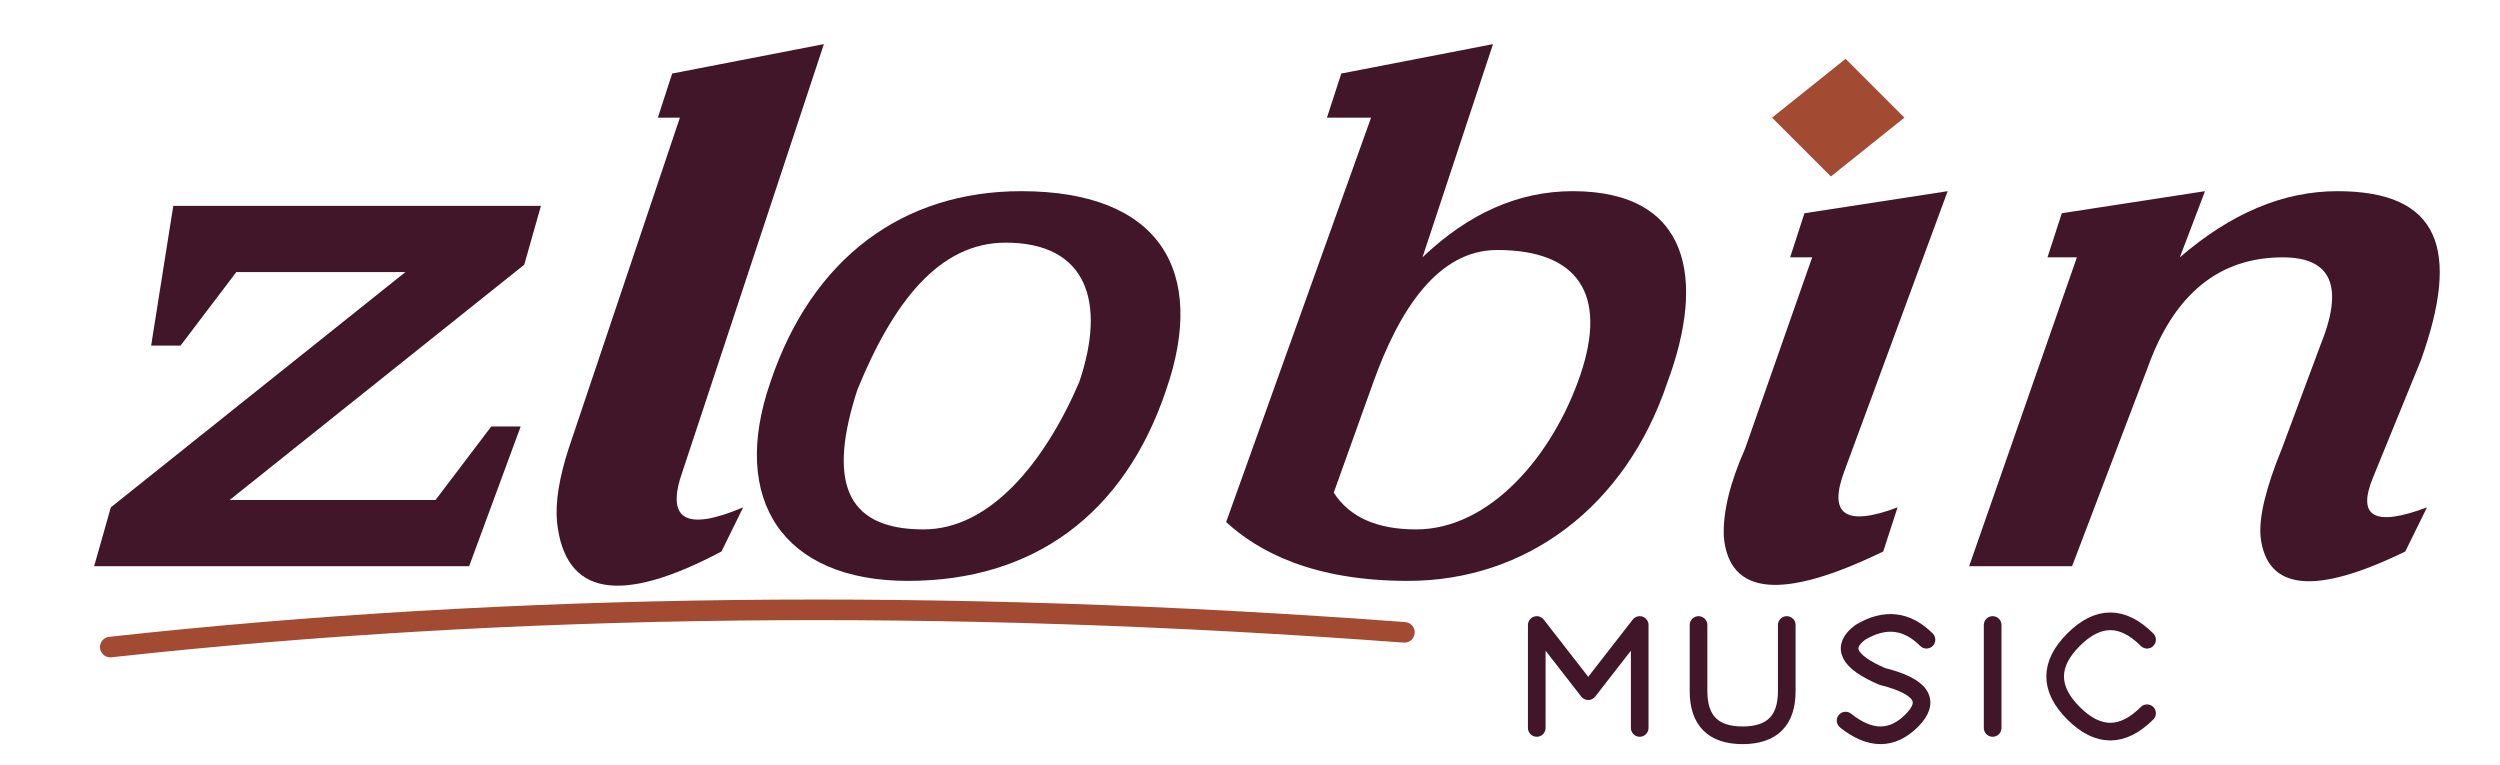
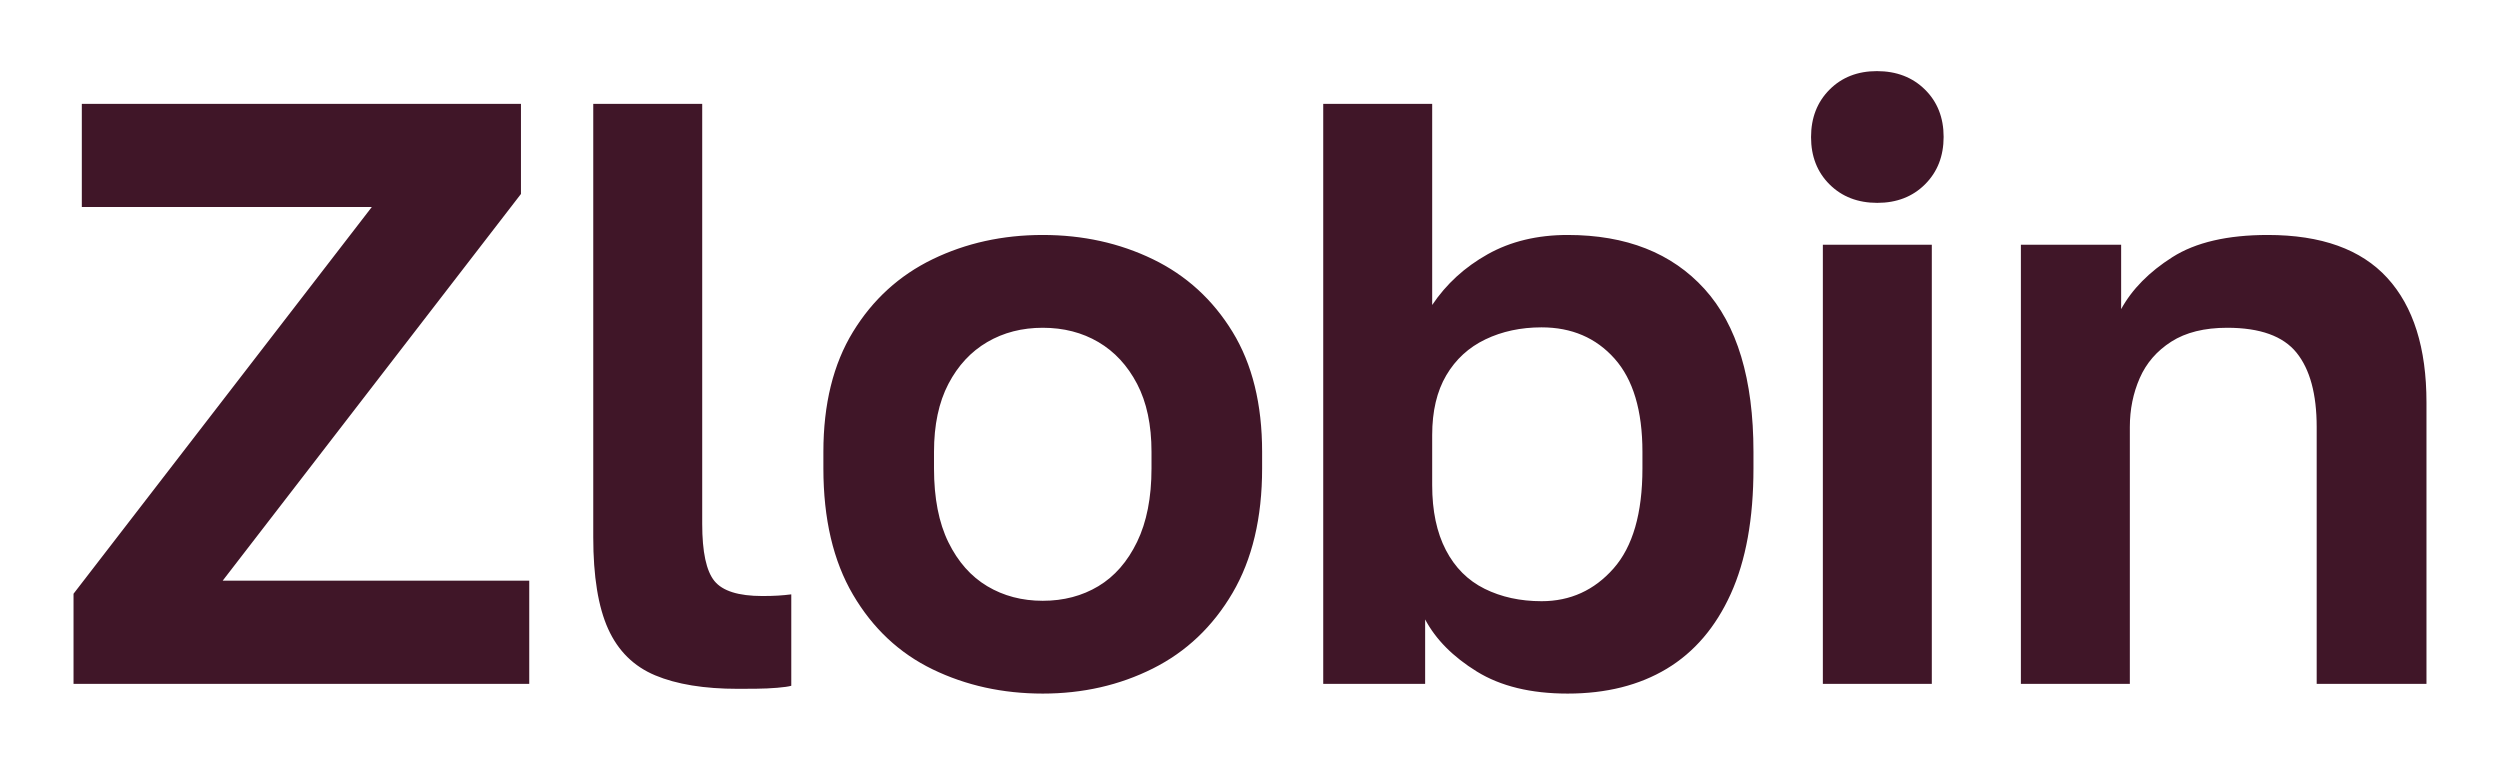
- <svg xmlns="http://www.w3.org/2000/svg" width="340" height="104" viewBox="0 0 340 104" fill="#401628" role="img" aria-labelledby="title">
-   <g transform="translate(25 0) skewX(-9)">
-     <path d="M3 28H53L52 36 17 68H45L51 58H55L51 77H0L1 69 36 37H13L7 47H3Z" />
-     <path d="M68 10 88 6 78 64Q76 74 87 69L85 75Q66 86 62 71Q61 67 62 61L70 16H67Z" />
-     <path fill-rule="evenodd" d="M118 26C137 26 145 37 142 53 139 70 128 79 111 79 94 79 85 68 88 52 91 35 102 26 118 26ZM117 33C108 33 103 41 100 53 98 65 101 72 112 72 121 72 127 63 130 52 132 41 128 33 117 33Z" />
-     <path fill-rule="evenodd" d="M159 10 179 6 174 35Q182 26 193 26C209 26 213 38 210 52 207 69 195 79 179 79 166 79 158 75 153 71L164 16H158ZM184 34C176 34 172 42 170 52L167 67Q171 72 179 72C189 72 196 62 198 51 200 40 195 34 184 34Z" />
-     <path d="M225 29 244 26 236 64Q234 73 244 69L243 75Q224 85 221 73 220 68 222 61L227 35H224Z" />
-     <path d="M260 29 279 26 277 35Q286 26 297 26C311 26 315 34 312 49L308 65Q306 73 316 69L314 75Q297 84 294 73 293 69 295 61L298 47Q301 35 291 35 278 35 275 50L269 77H255L263 35H259Z" />
-   </g>
-   <path d="M251 8 259 16 249 24 241 16Z" fill="#a24a32" />
-   <path d="M15 88Q97 79 191 86" fill="none" stroke="#a24a32" stroke-width="2.8" stroke-linecap="round" />
-   <g fill="none" stroke="#401628" stroke-width="2.4" stroke-linecap="round" stroke-linejoin="round">
-     <path d="M209 99V85L216 94 223 85V99M231 85V94Q231 100 237 100 243 100 243 94V85M262 87Q258 83 253 86 249 89 256 92 264 94 260 98 256 102 251 98M271 85V99M292 87Q287 82 282 87 277 92 282 97 287 102 292 97" />
-   </g>
+ <svg xmlns="http://www.w3.org/2000/svg" width="340" height="104" viewBox="0 0 340 104" role="img" aria-labelledby="title">
+   <path fill="#401628" transform="matrix(0.112686 0 0 -0.112686 6.027808 93.0036)" d="M35.25 0.0V108.75L395.25 575.5H45.25V700.0H575.25V591.25L215.249 124.5H585.25V0.0ZM837 -6Q776.065 -6.0 737.282 10.25Q698.5 26.5 680.5 66.25Q662.5 106.0 662.5 177V700.0H794V193Q794 142.25 808.75 124.125Q823.5 106 866.5 106Q877.5 106 885.5 106.5Q893.5 107 901.5 108V-2.325Q896.5 -3.75 884.5 -4.75Q872.5 -5.75 859.38 -5.875Q846.261 -6.0 837 -6ZM1205.0 -11.75Q1132.5 -11.75 1072.125 17.5Q1011.75 46.75 976 107.625Q940.25 168.5 940.25 260.0V280.0Q940.25 366.5 976 424.875Q1011.75 483.25 1072.125 512.5Q1132.5 541.75 1205.0 541.75Q1277.5 541.75 1337.875 512.5Q1398.25 483.25 1434 424.875Q1469.75 366.5 1469.75 280.0V260.0Q1469.75 170.5 1434 109.625Q1398.25 48.75 1337.875 18.5Q1277.5 -11.75 1205.0 -11.75ZM1205.0 100.25Q1242.75 100.25 1272.125 117.875Q1301.5 135.5 1318.875 171.375Q1336.25 207.25 1336.25 260.0V280.0Q1336.25 328.75 1318.875 362Q1301.5 395.25 1272.125 412.5Q1242.75 429.75 1205.0 429.75Q1167.5 429.75 1138 412.5Q1108.5 395.25 1091.125 362Q1073.75 328.75 1073.75 280.0V260.0Q1073.75 206.25 1091.125 170.875Q1108.5 135.5 1138 117.875Q1167.5 100.25 1205.0 100.25ZM1838.5 -11.75Q1772 -11.75 1728.875 14.875Q1685.75 41.5 1666.5 77.75V0.0H1543.5V700.0H1675V457.25Q1700.5 495.25 1742 518.5Q1783.5 541.75 1838.5 541.75Q1944.5 541.75 2003.625 476.625Q2062.75 411.5 2062.75 280.0V260.0Q2062.75 169.0 2035.375 108.625Q2008 48.25 1958.125 18.25Q1908.25 -11.75 1838.5 -11.75ZM1807 99.75Q1859 99.75 1893.875 139.25Q1928.75 178.75 1928.75 260.0V280.0Q1928.75 354.75 1895.125 392.5Q1861.5 430.25 1807 430.25Q1769.5 430.25 1739.25 415.75Q1709 401.25 1692 372.375Q1675 343.5 1675 300.25V239.75Q1675 193.25 1691.5 161.5Q1708 129.75 1738.25 114.75Q1768.5 99.75 1807 99.75ZM2146.5 0.0V530.0H2278V0.0ZM2212.192 580.5Q2177 580.5 2154.625 602.736Q2132.25 624.971 2132.25 659.86Q2132.25 694.75 2154.525 717.125Q2176.8 739.5 2211.75 739.5Q2247.133 739.5 2269.692 717.264Q2292.25 695.029 2292.25 660.14Q2292.25 625.25 2269.817 602.875Q2247.384 580.5 2212.192 580.5ZM2385.5 0.0V530.0H2506.5V452.25Q2526.25 488.25 2568.366 515Q2610.481 541.75 2683.5 541.75Q2780.25 541.75 2827.625 490.014Q2875.0 438.279 2875.0 339.75V0H2742.5V310.0Q2742.5 369.45 2718.25 399.6Q2694 429.75 2634.57 429.75Q2593.25 429.75 2567.067 413.018Q2540.884 396.286 2528.942 369.018Q2517 341.75 2517 310.0V0.0Z" />
</svg>
